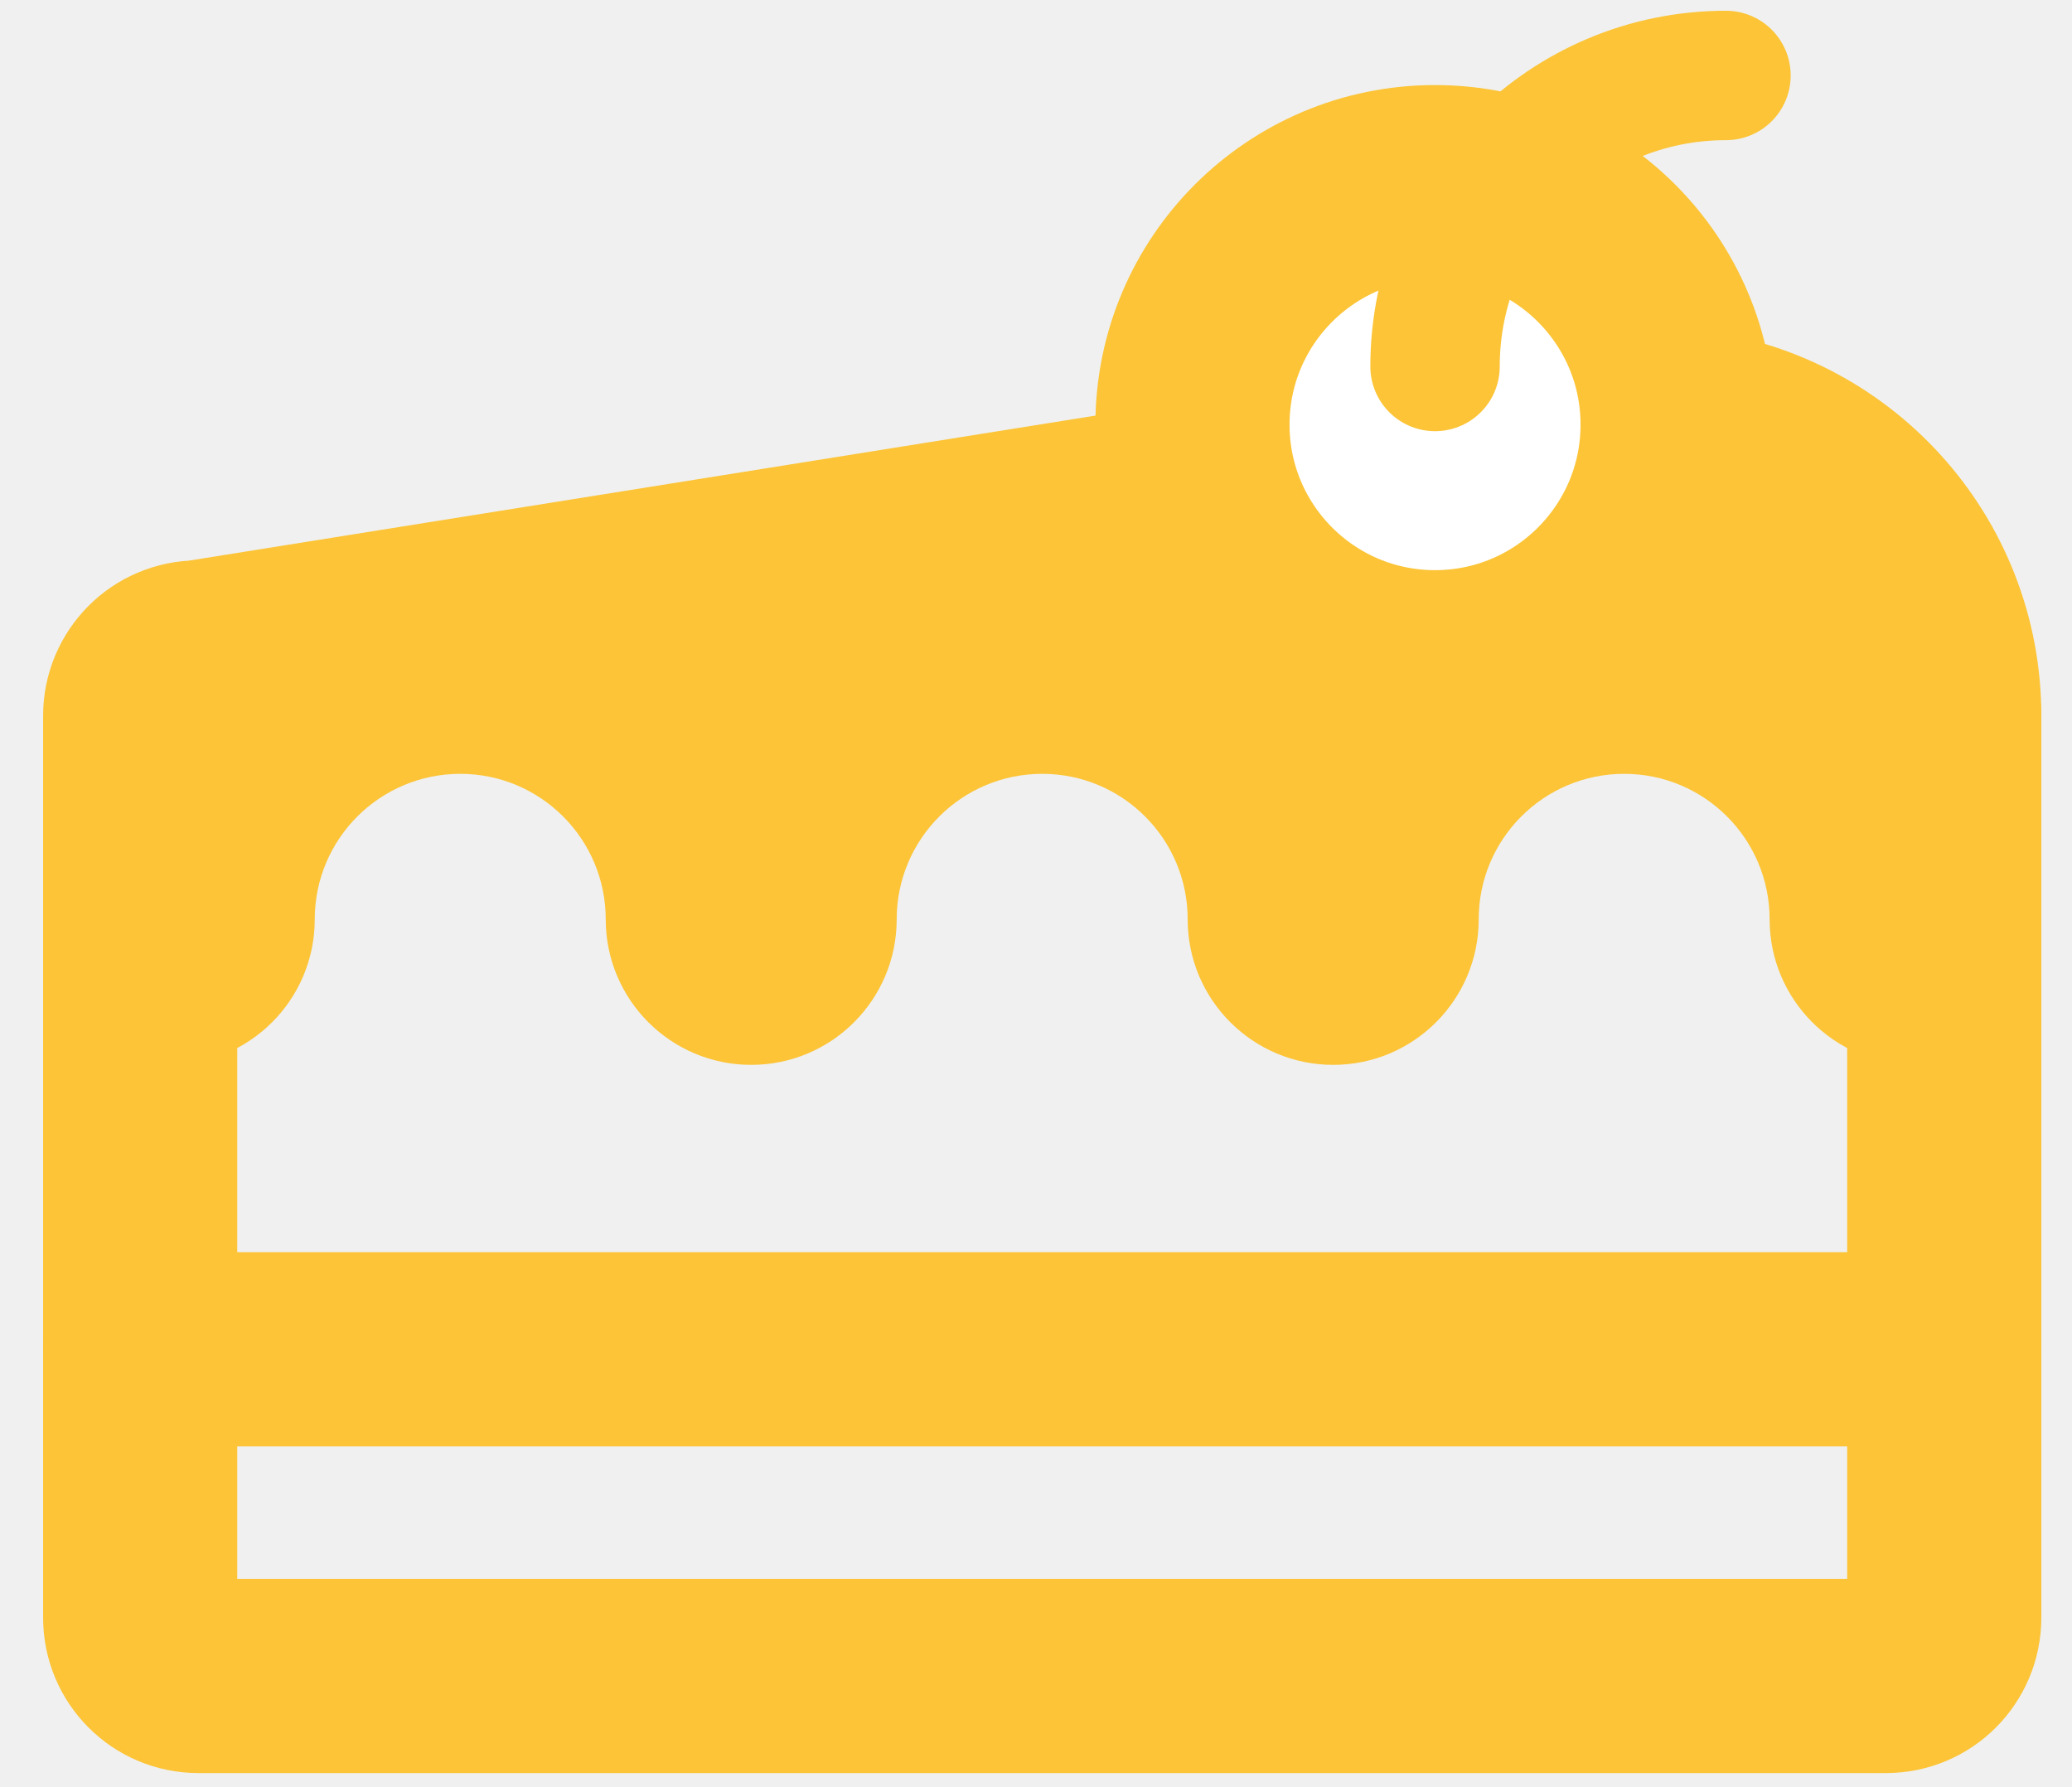
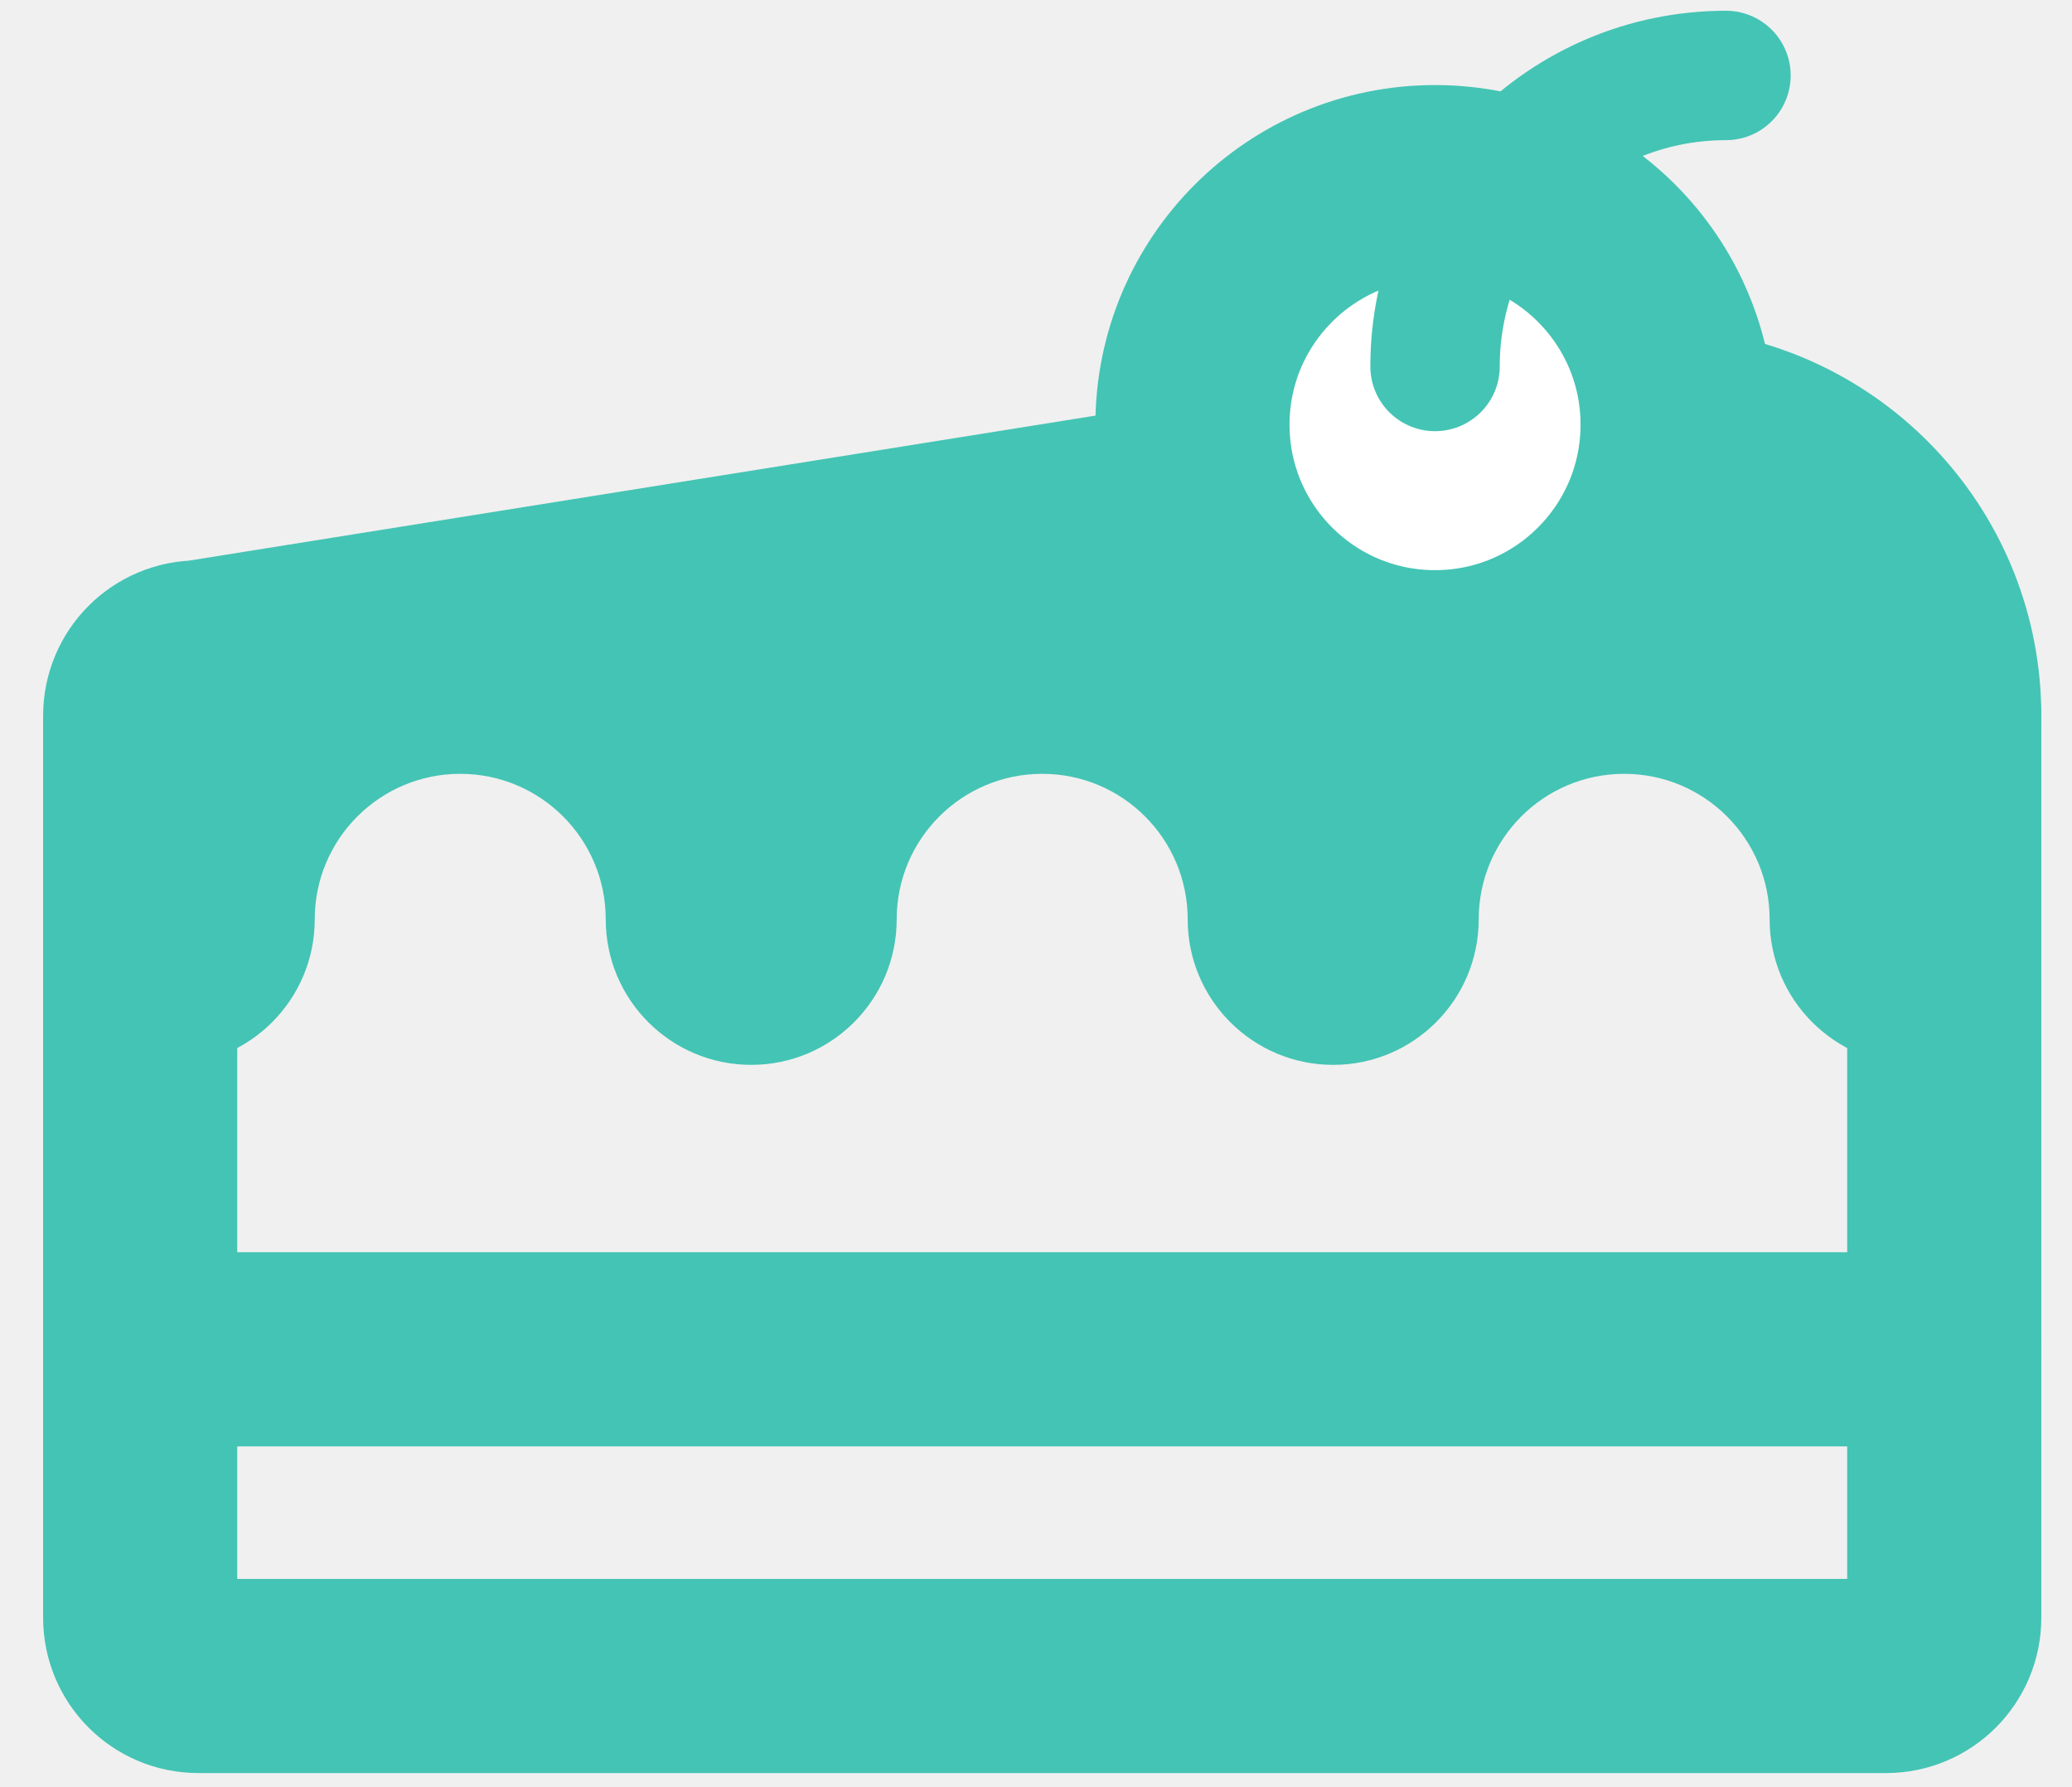
<svg xmlns="http://www.w3.org/2000/svg" width="29" height="25" viewBox="0 0 29 25" fill="none">
-   <path d="M27.212 10.016V22.641C27.212 23.091 26.847 23.456 26.398 23.456H2.776C2.326 23.456 1.962 23.091 1.962 22.641V10.016C1.962 9.566 2.326 9.201 2.776 9.201L16.622 6.986" stroke="#FCC436" stroke-width="2.717" stroke-miterlimit="10" stroke-linecap="round" stroke-linejoin="round" />
-   <path d="M23.554 5.964C25.608 6.172 27.212 7.907 27.212 10.016" stroke="#FCC436" stroke-width="2.717" stroke-miterlimit="10" stroke-linecap="round" stroke-linejoin="round" />
-   <path d="M1.962 9.659L2.369 14.903C3.494 14.903 4.405 13.991 4.405 12.867C4.405 11.742 5.317 10.83 6.442 10.83C7.566 10.83 8.478 11.742 8.478 12.867C8.478 13.991 9.389 14.903 10.514 14.903C11.639 14.903 12.55 13.991 12.55 12.867C12.55 11.742 13.462 10.83 14.587 10.83C15.712 10.83 16.623 11.742 16.623 12.867C16.623 13.991 17.535 14.903 18.66 14.903C19.784 14.903 20.696 13.991 20.696 12.867C20.696 11.742 21.607 10.83 22.732 10.83C23.857 10.83 24.768 11.742 24.768 12.867C24.768 13.991 25.68 14.903 26.805 14.903L26.413 6.49" fill="#FCC436" />
-   <path d="M1.962 18.884H27.212" stroke="#FCC436" stroke-width="2.717" stroke-miterlimit="10" stroke-linecap="round" stroke-linejoin="round" />
-   <path d="M20.085 9.338C21.96 9.338 23.48 7.818 23.48 5.943C23.48 4.069 21.96 2.549 20.085 2.549C18.21 2.549 16.69 4.069 16.69 5.943C16.69 7.818 18.21 9.338 20.085 9.338Z" fill="white" stroke="#FCC436" stroke-width="2.717" stroke-miterlimit="10" stroke-linecap="round" stroke-linejoin="round" />
-   <path d="M20.085 5.129C20.085 2.879 21.908 1.056 24.157 1.056" stroke="#FCC436" stroke-width="1.811" stroke-miterlimit="10" stroke-linecap="round" stroke-linejoin="round" />
+   <path d="M27.212 10.016V22.641C27.212 23.091 26.847 23.456 26.398 23.456H2.776C2.326 23.456 1.962 23.091 1.962 22.641V10.016C1.962 9.566 2.326 9.201 2.776 9.201L16.622 6.986" stroke="#44C4B4" stroke-width="2.717" stroke-miterlimit="10" stroke-linecap="round" stroke-linejoin="round" />
+   <path d="M23.554 5.964C25.608 6.172 27.212 7.907 27.212 10.016" stroke="#44C4B4" stroke-width="2.717" stroke-miterlimit="10" stroke-linecap="round" stroke-linejoin="round" />
+   <path d="M1.962 9.659L2.369 14.903C3.494 14.903 4.405 13.991 4.405 12.867C4.405 11.742 5.317 10.83 6.442 10.83C7.566 10.83 8.478 11.742 8.478 12.867C8.478 13.991 9.389 14.903 10.514 14.903C11.639 14.903 12.55 13.991 12.55 12.867C12.55 11.742 13.462 10.83 14.587 10.83C15.712 10.83 16.623 11.742 16.623 12.867C16.623 13.991 17.535 14.903 18.66 14.903C19.784 14.903 20.696 13.991 20.696 12.867C20.696 11.742 21.607 10.83 22.732 10.83C23.857 10.83 24.768 11.742 24.768 12.867C24.768 13.991 25.68 14.903 26.805 14.903L26.413 6.49" fill="#44C4B4" />
+   <path d="M1.962 18.884H27.212" stroke="#44C4B4" stroke-width="2.717" stroke-miterlimit="10" stroke-linecap="round" stroke-linejoin="round" />
+   <path d="M20.085 9.338C21.96 9.338 23.48 7.818 23.48 5.943C23.48 4.069 21.96 2.549 20.085 2.549C18.21 2.549 16.69 4.069 16.69 5.943C16.69 7.818 18.21 9.338 20.085 9.338Z" fill="white" stroke="#44C4B4" stroke-width="2.717" stroke-miterlimit="10" stroke-linecap="round" stroke-linejoin="round" />
+   <path d="M20.085 5.129C20.085 2.879 21.908 1.056 24.157 1.056" stroke="#44C4B4" stroke-width="1.811" stroke-miterlimit="10" stroke-linecap="round" stroke-linejoin="round" />
</svg>
